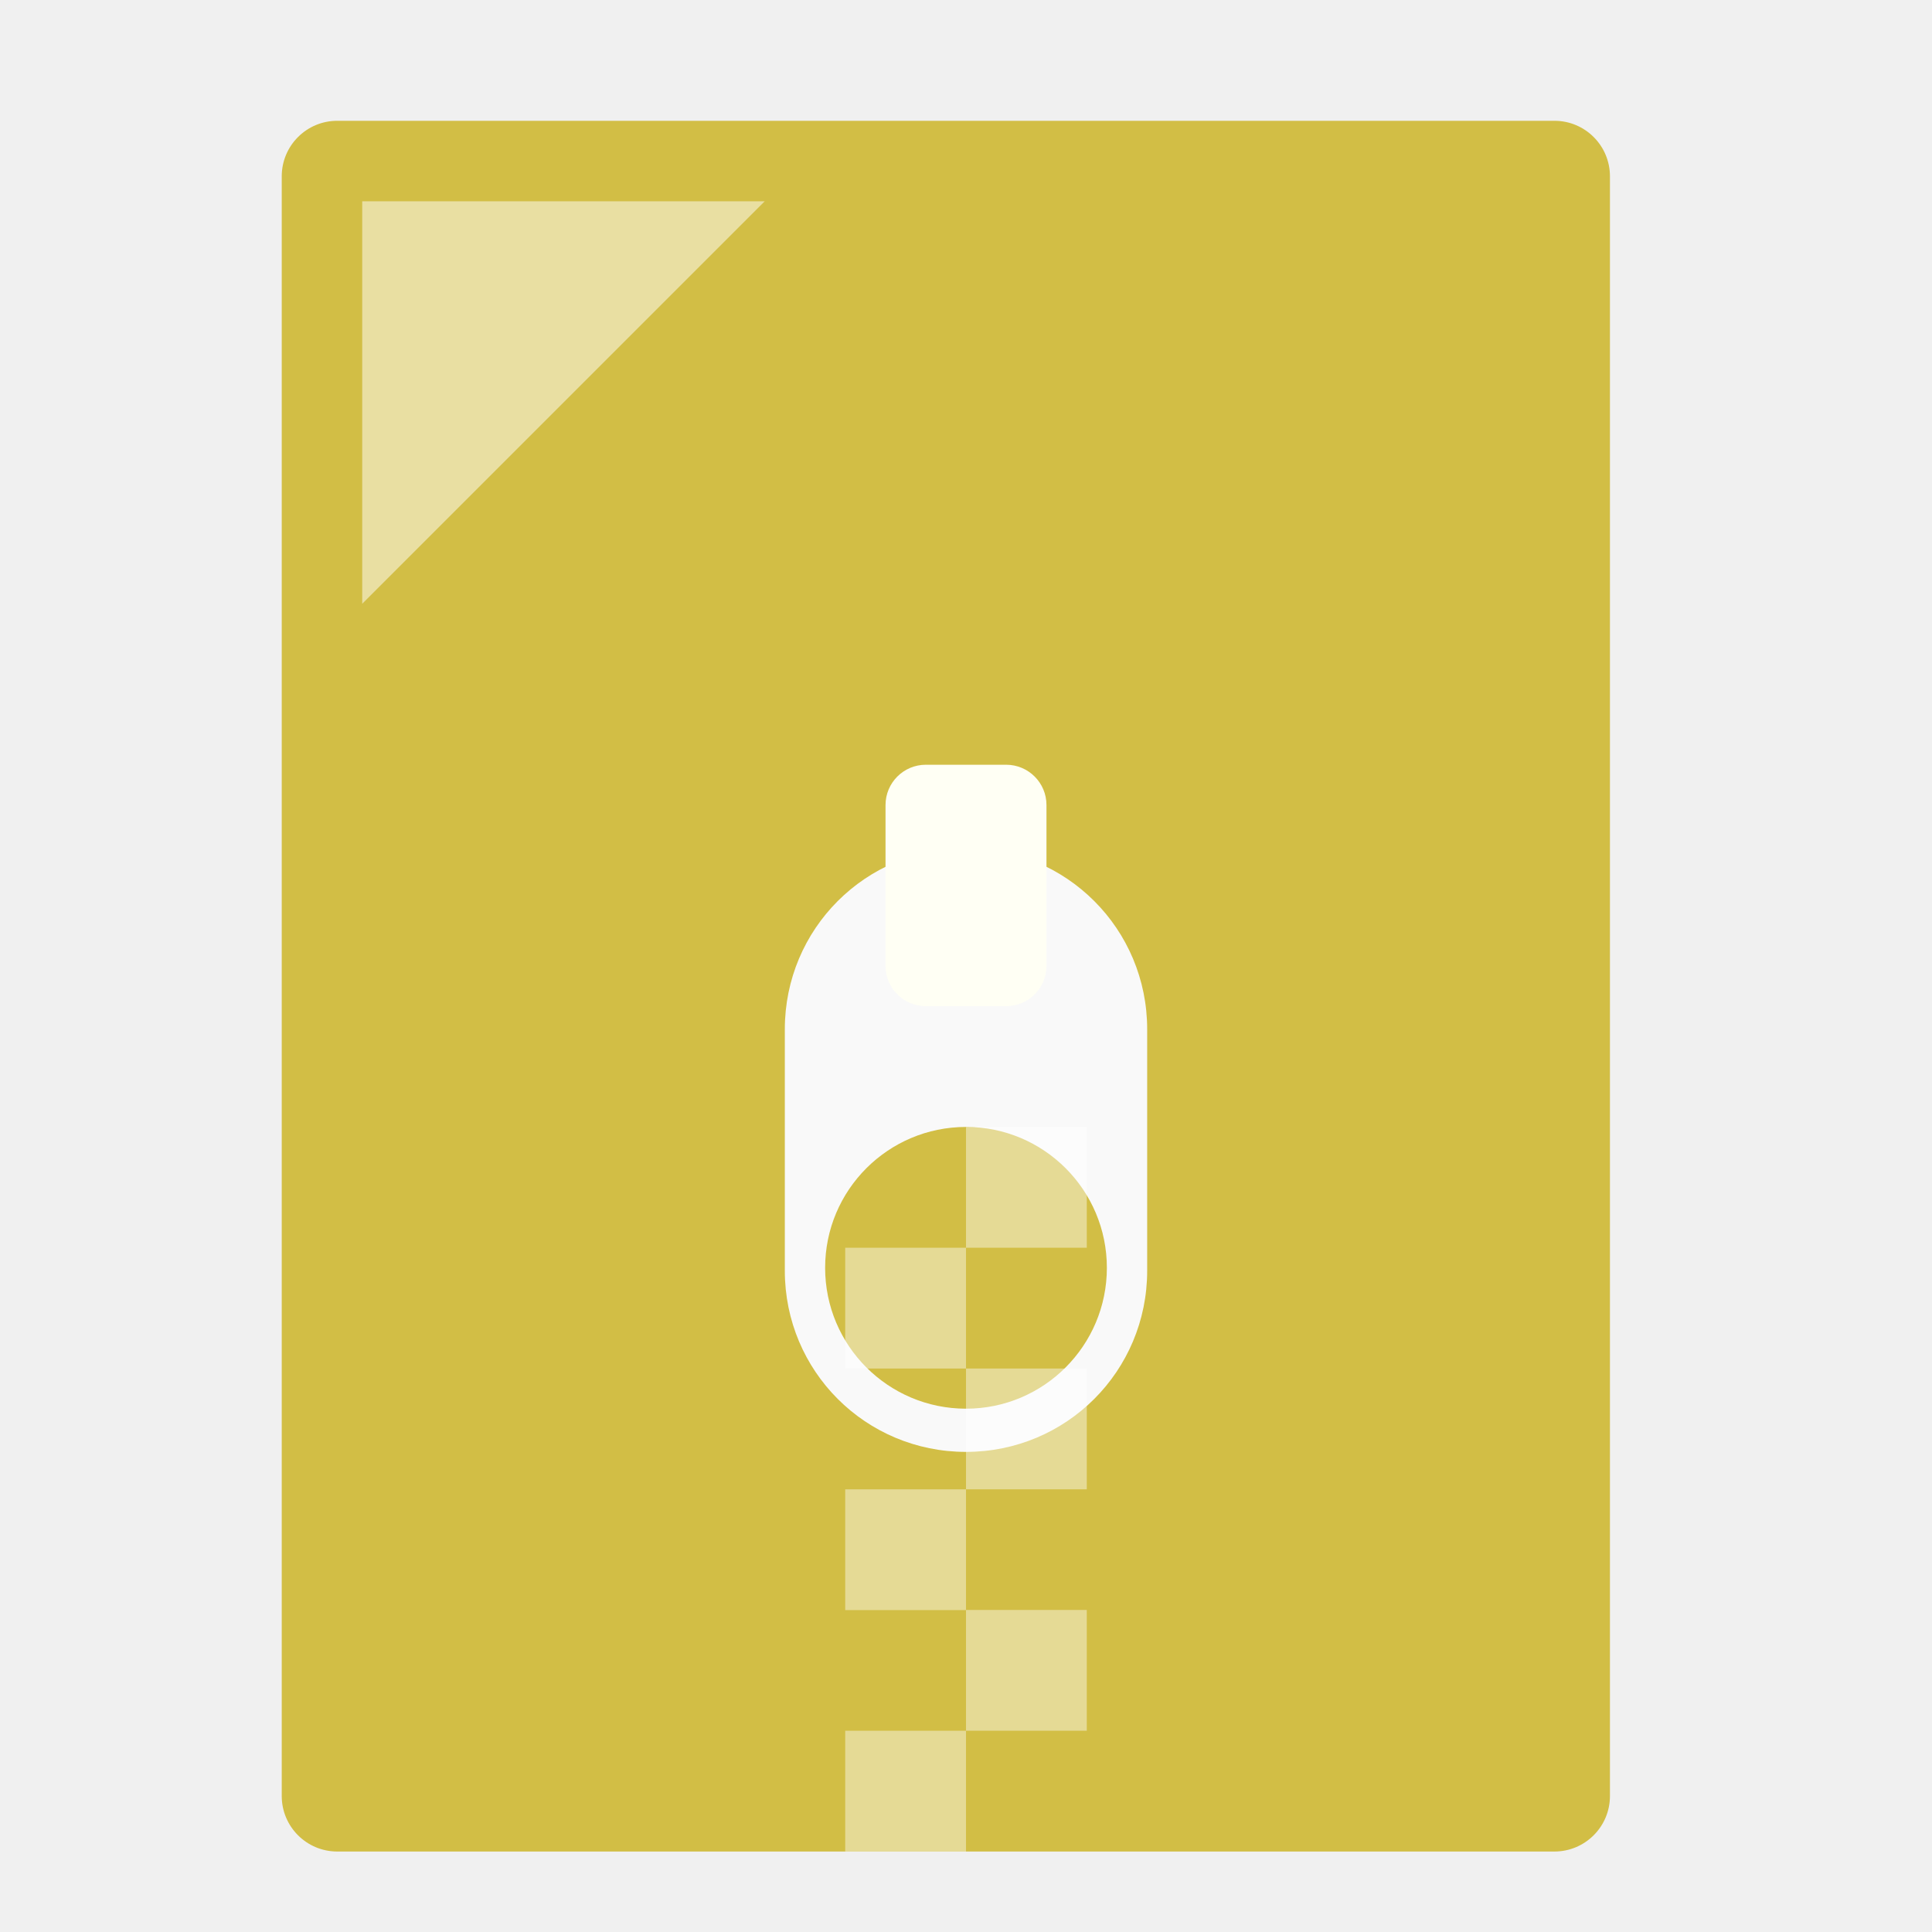
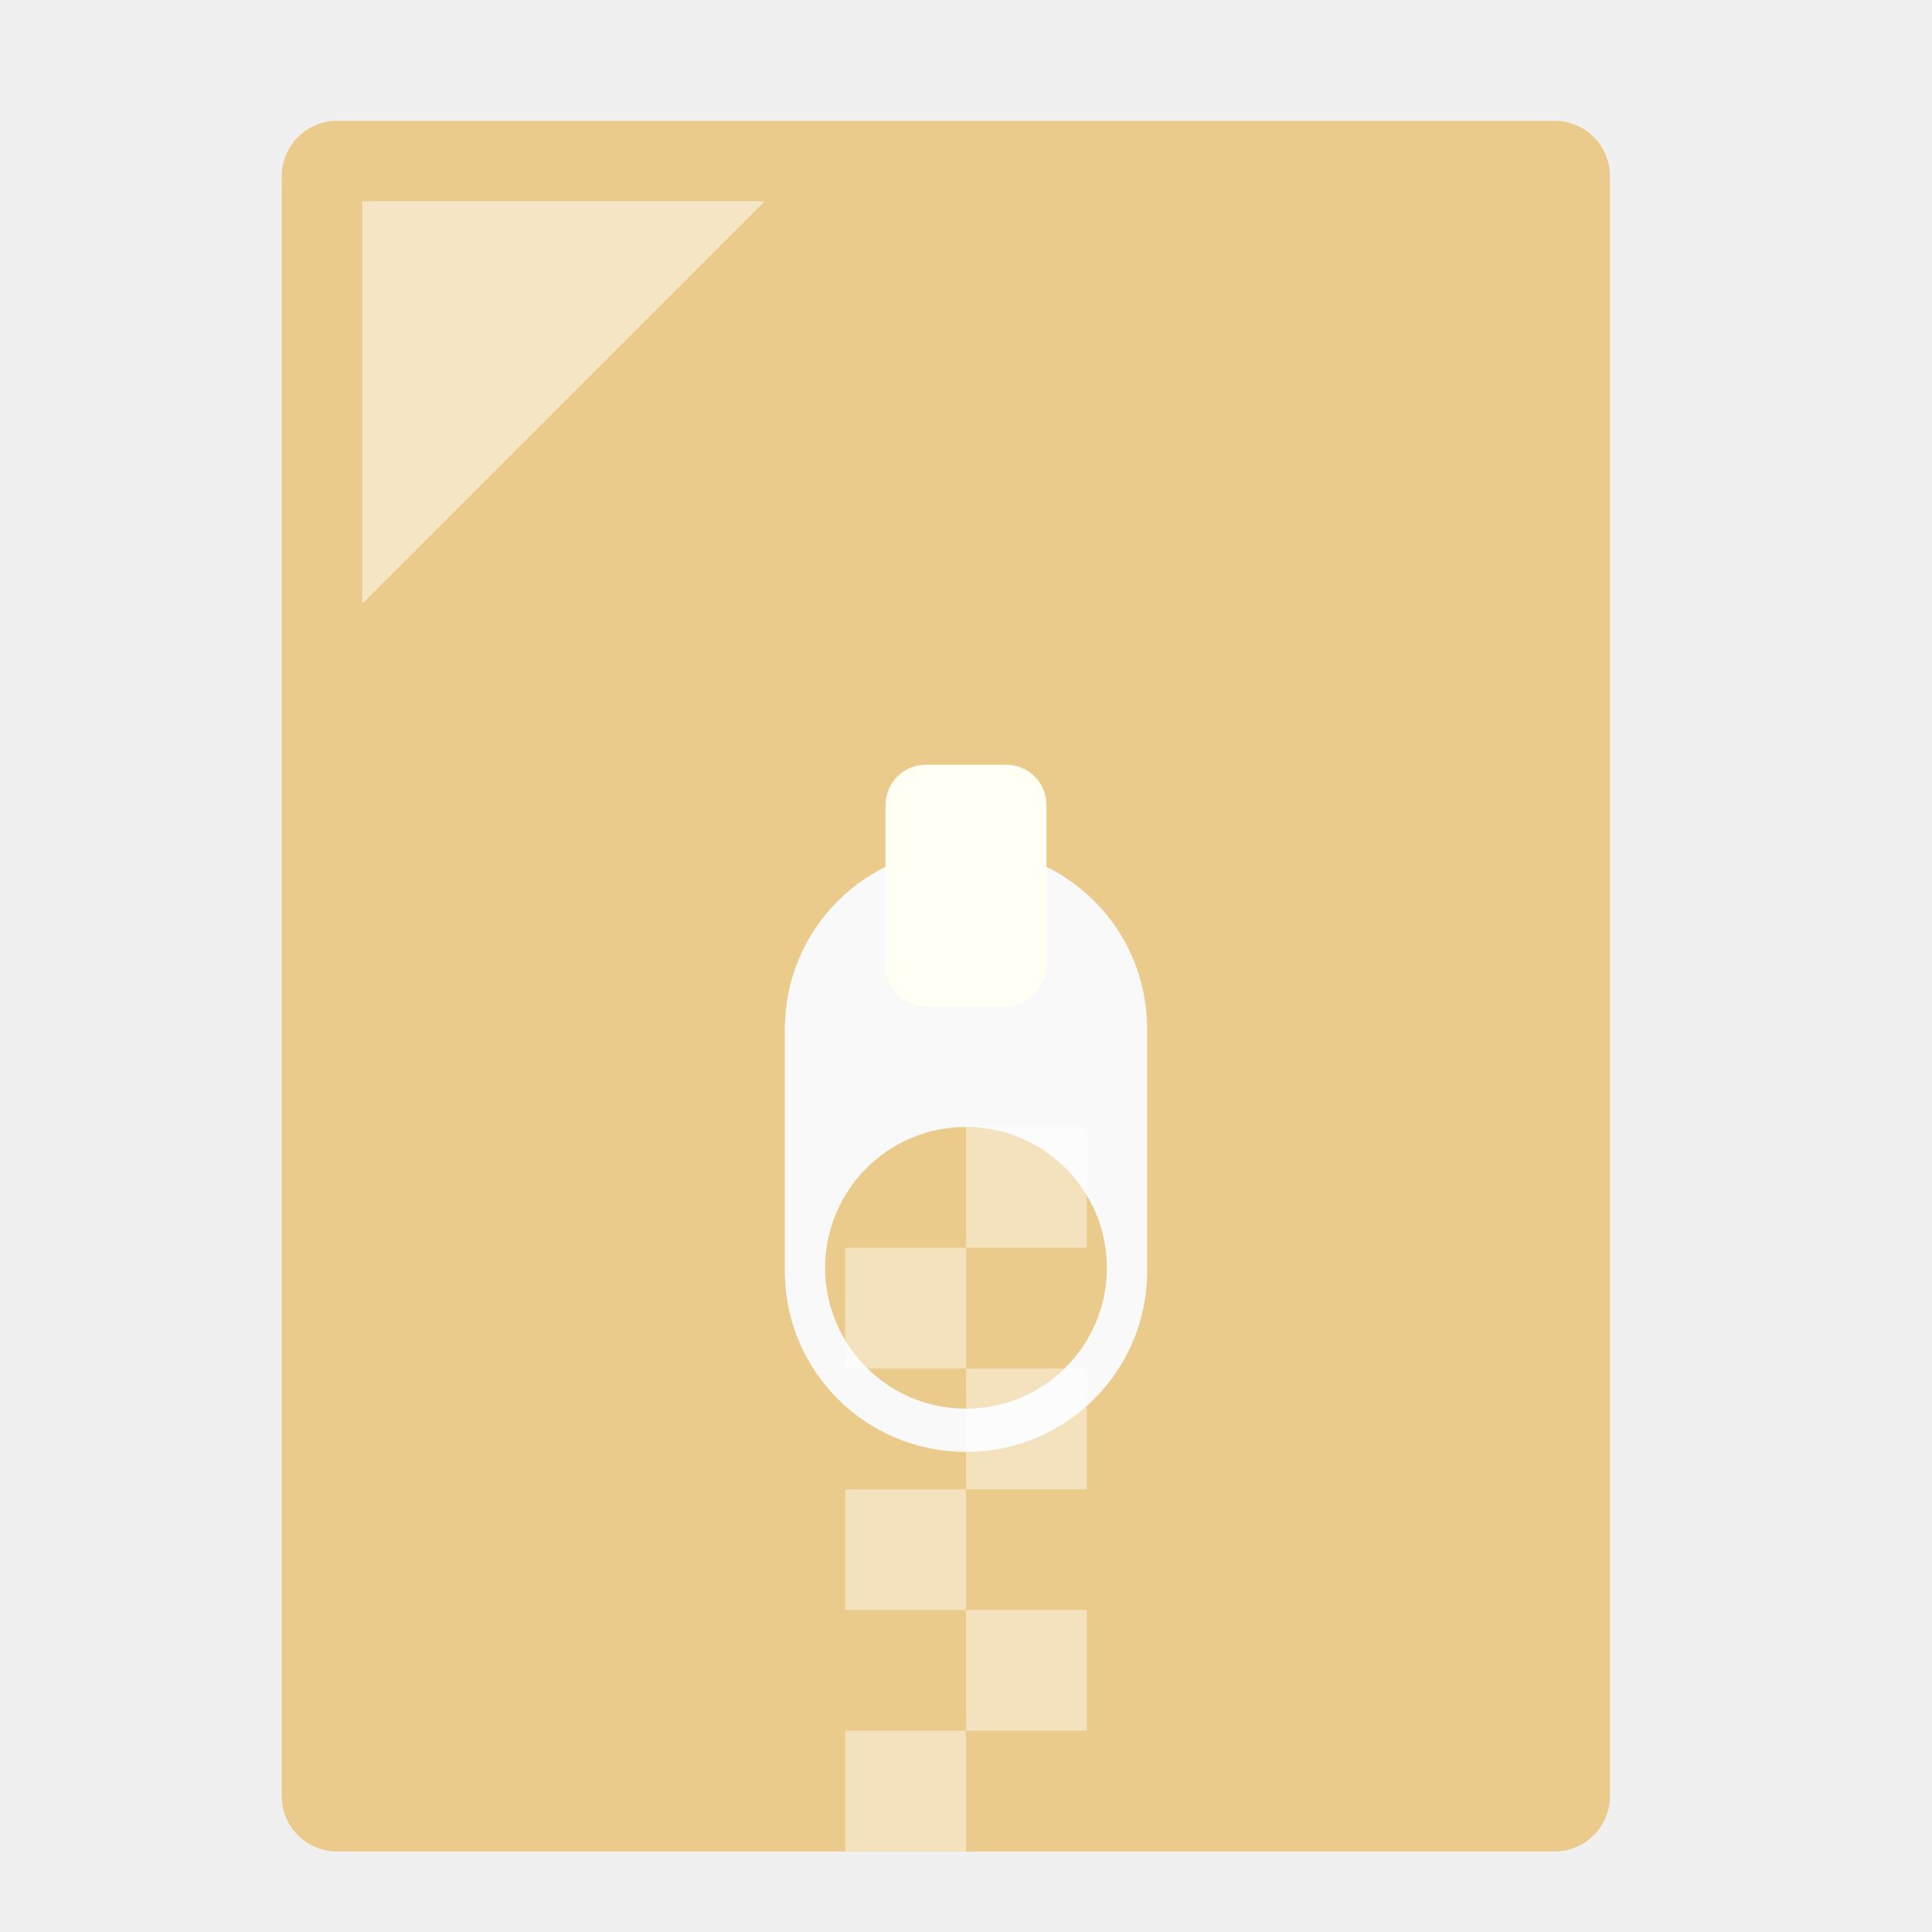
<svg xmlns="http://www.w3.org/2000/svg" width="48" height="48" viewBox="0 0 12.7 12.7" version="1.1" id="svg8">
  <defs id="defs2" />
  <g id="layer1" transform="translate(0,-284.3)">
-     <rect style="opacity:1;fill:#d2be45;fill-opacity:1;fill-rule:nonzero;stroke:none;stroke-width:0.292;stroke-linecap:round;stroke-linejoin:miter;stroke-miterlimit:4;stroke-dasharray:none;stroke-dashoffset:0;stroke-opacity:0.88" id="rect817" width="8.731" height="11.377" x="1.852" y="285.094" ry="0.365" />
+     <path id="rect817" style="opacity:1;fill:#ebcb8b;stroke-width:0.292;stroke-linecap:round;stroke-opacity:0.88;fill-opacity:1" d="m 2.217,285.094 h 8.001 c 0.202,0 0.365,0.163 0.365,0.365 v 10.647 c 0,0.202 -0.163,0.365 -0.365,0.365 H 2.217 c -0.202,0 -0.365,-0.163 -0.365,-0.365 v -10.647 c 0,-0.202 0.163,-0.365 0.365,-0.365 z" />
    <path style="fill:#ffffff;fill-opacity:0.5;fill-rule:evenodd;stroke:none;stroke-width:0.073px;stroke-linecap:butt;stroke-linejoin:miter;stroke-opacity:1" d="M 2.381,285.623 H 5.027 L 2.381,288.269 Z" id="path819" />
    <path style="opacity:1;fill:#f9f9f9;fill-opacity:1;fill-rule:nonzero;stroke:none;stroke-width:0.5;stroke-linecap:round;stroke-linejoin:miter;stroke-miterlimit:4;stroke-dasharray:none;stroke-dashoffset:0;stroke-opacity:0.975" d="m 6.35,289.875 c -0.66,0 -1.191,0.531 -1.191,1.191 v 1.587 c 0,0.66 0.531,1.191 1.191,1.191 0.66,0 1.191,-0.531 1.191,-1.191 v -1.587 c 0,-0.66 -0.531,-1.191 -1.191,-1.191 z m 0,1.833 a 0.926,0.926 0 0 1 0.926,0.926 0.926,0.926 0 0 1 -0.926,0.926 0.926,0.926 0 0 1 -0.926,-0.926 0.926,0.926 0 0 1 0.926,-0.926 z" id="rect1024" />
    <rect style="opacity:1;fill:#ffffff;fill-opacity:0.426;fill-rule:nonzero;stroke:none;stroke-width:0.5;stroke-linecap:round;stroke-linejoin:miter;stroke-miterlimit:4;stroke-dasharray:none;stroke-dashoffset:0;stroke-opacity:0.975" id="rect1031" width="0.794" height="0.794" x="5.556" y="292.502" />
    <rect y="291.708" x="6.35" height="0.794" width="0.794" id="rect1033" style="opacity:1;fill:#ffffff;fill-opacity:0.426;fill-rule:nonzero;stroke:none;stroke-width:0.5;stroke-linecap:round;stroke-linejoin:miter;stroke-miterlimit:4;stroke-dasharray:none;stroke-dashoffset:0;stroke-opacity:0.975" />
    <rect style="opacity:1;fill:#ffffff;fill-opacity:0.426;fill-rule:nonzero;stroke:none;stroke-width:0.5;stroke-linecap:round;stroke-linejoin:miter;stroke-miterlimit:4;stroke-dasharray:none;stroke-dashoffset:0;stroke-opacity:0.975" id="rect1035" width="0.794" height="0.794" x="6.35" y="293.296" />
    <rect y="294.09" x="5.556" height="0.794" width="0.794" id="rect1037" style="opacity:1;fill:#ffffff;fill-opacity:0.426;fill-rule:nonzero;stroke:none;stroke-width:0.5;stroke-linecap:round;stroke-linejoin:miter;stroke-miterlimit:4;stroke-dasharray:none;stroke-dashoffset:0;stroke-opacity:0.975" />
    <rect style="opacity:1;fill:#ffffff;fill-opacity:0.426;fill-rule:nonzero;stroke:none;stroke-width:0.5;stroke-linecap:round;stroke-linejoin:miter;stroke-miterlimit:4;stroke-dasharray:none;stroke-dashoffset:0;stroke-opacity:0.975" id="rect1039" width="0.794" height="0.794" x="6.35" y="294.883" />
    <rect y="295.677" x="5.556" height="0.794" width="0.794" id="rect1041" style="opacity:1;fill:#ffffff;fill-opacity:0.426;fill-rule:nonzero;stroke:none;stroke-width:0.5;stroke-linecap:round;stroke-linejoin:miter;stroke-miterlimit:4;stroke-dasharray:none;stroke-dashoffset:0;stroke-opacity:0.975" />
    <rect style="opacity:1;fill:#fffff4;fill-opacity:1;fill-rule:nonzero;stroke:none;stroke-width:0.5;stroke-linecap:round;stroke-linejoin:miter;stroke-miterlimit:4;stroke-dasharray:none;stroke-dashoffset:0;stroke-opacity:0.975" id="rect1062" width="1.058" height="1.587" x="5.821" y="289.327" ry="0.265" />
  </g>
</svg>
